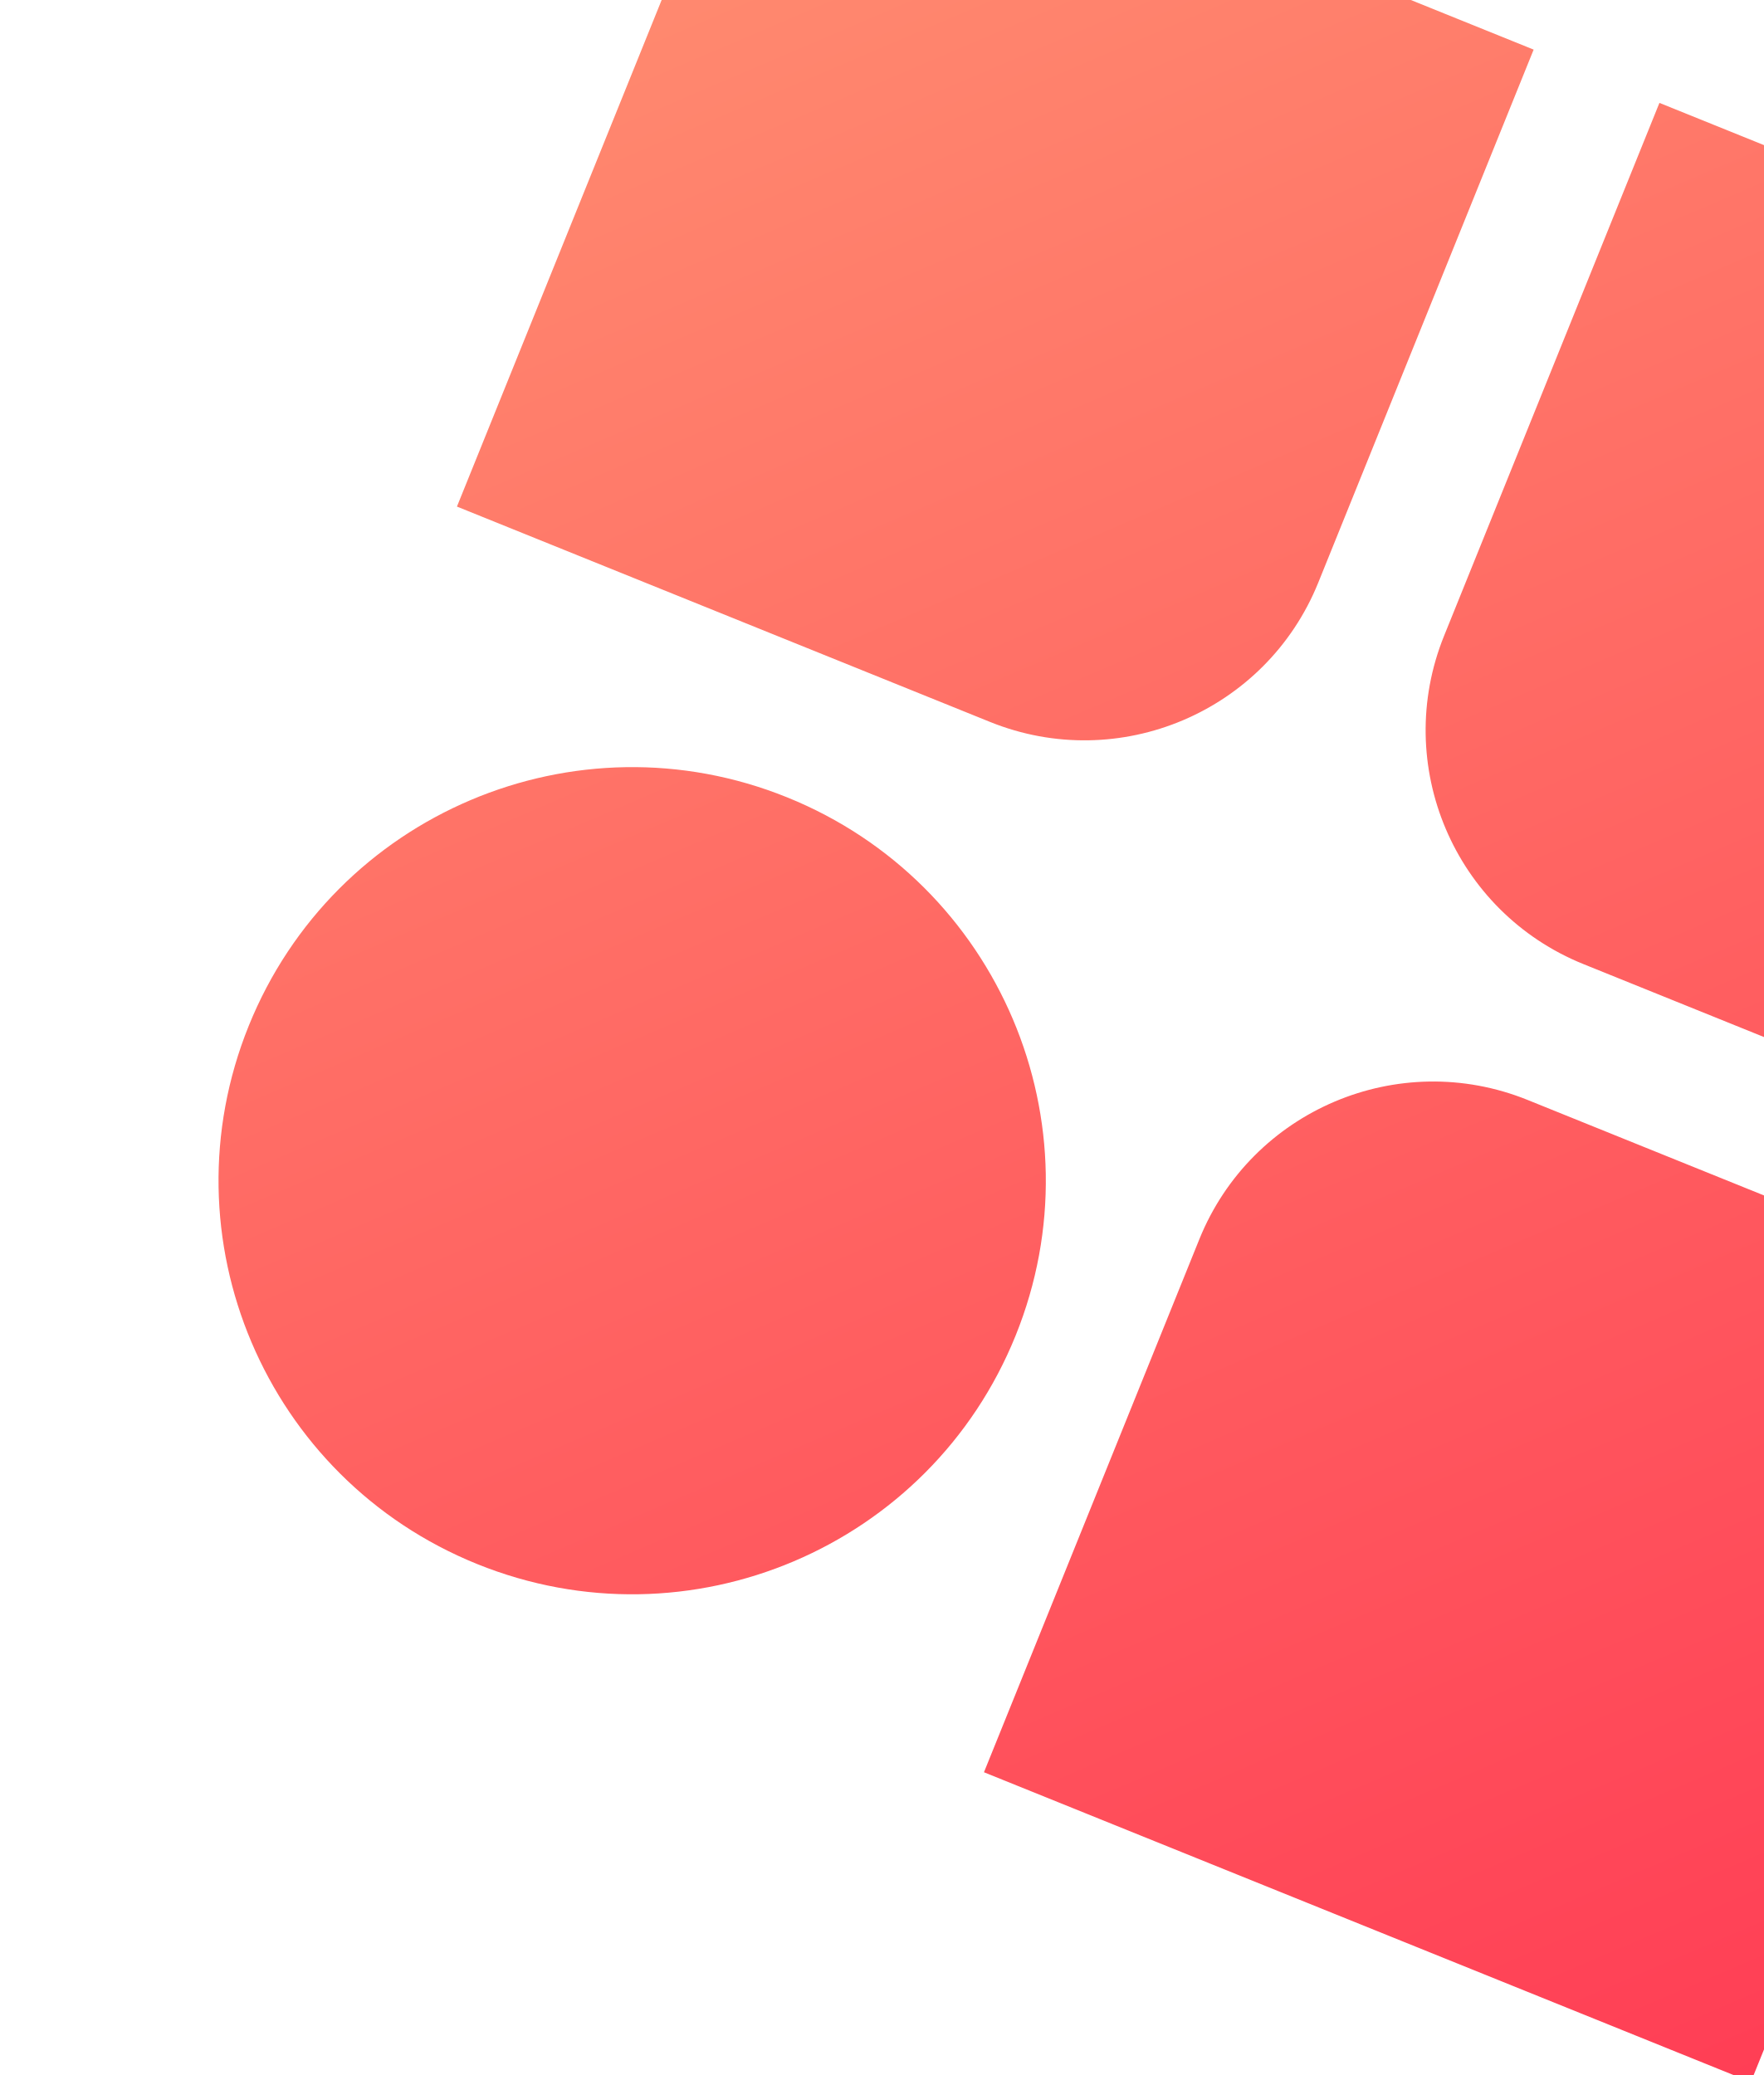
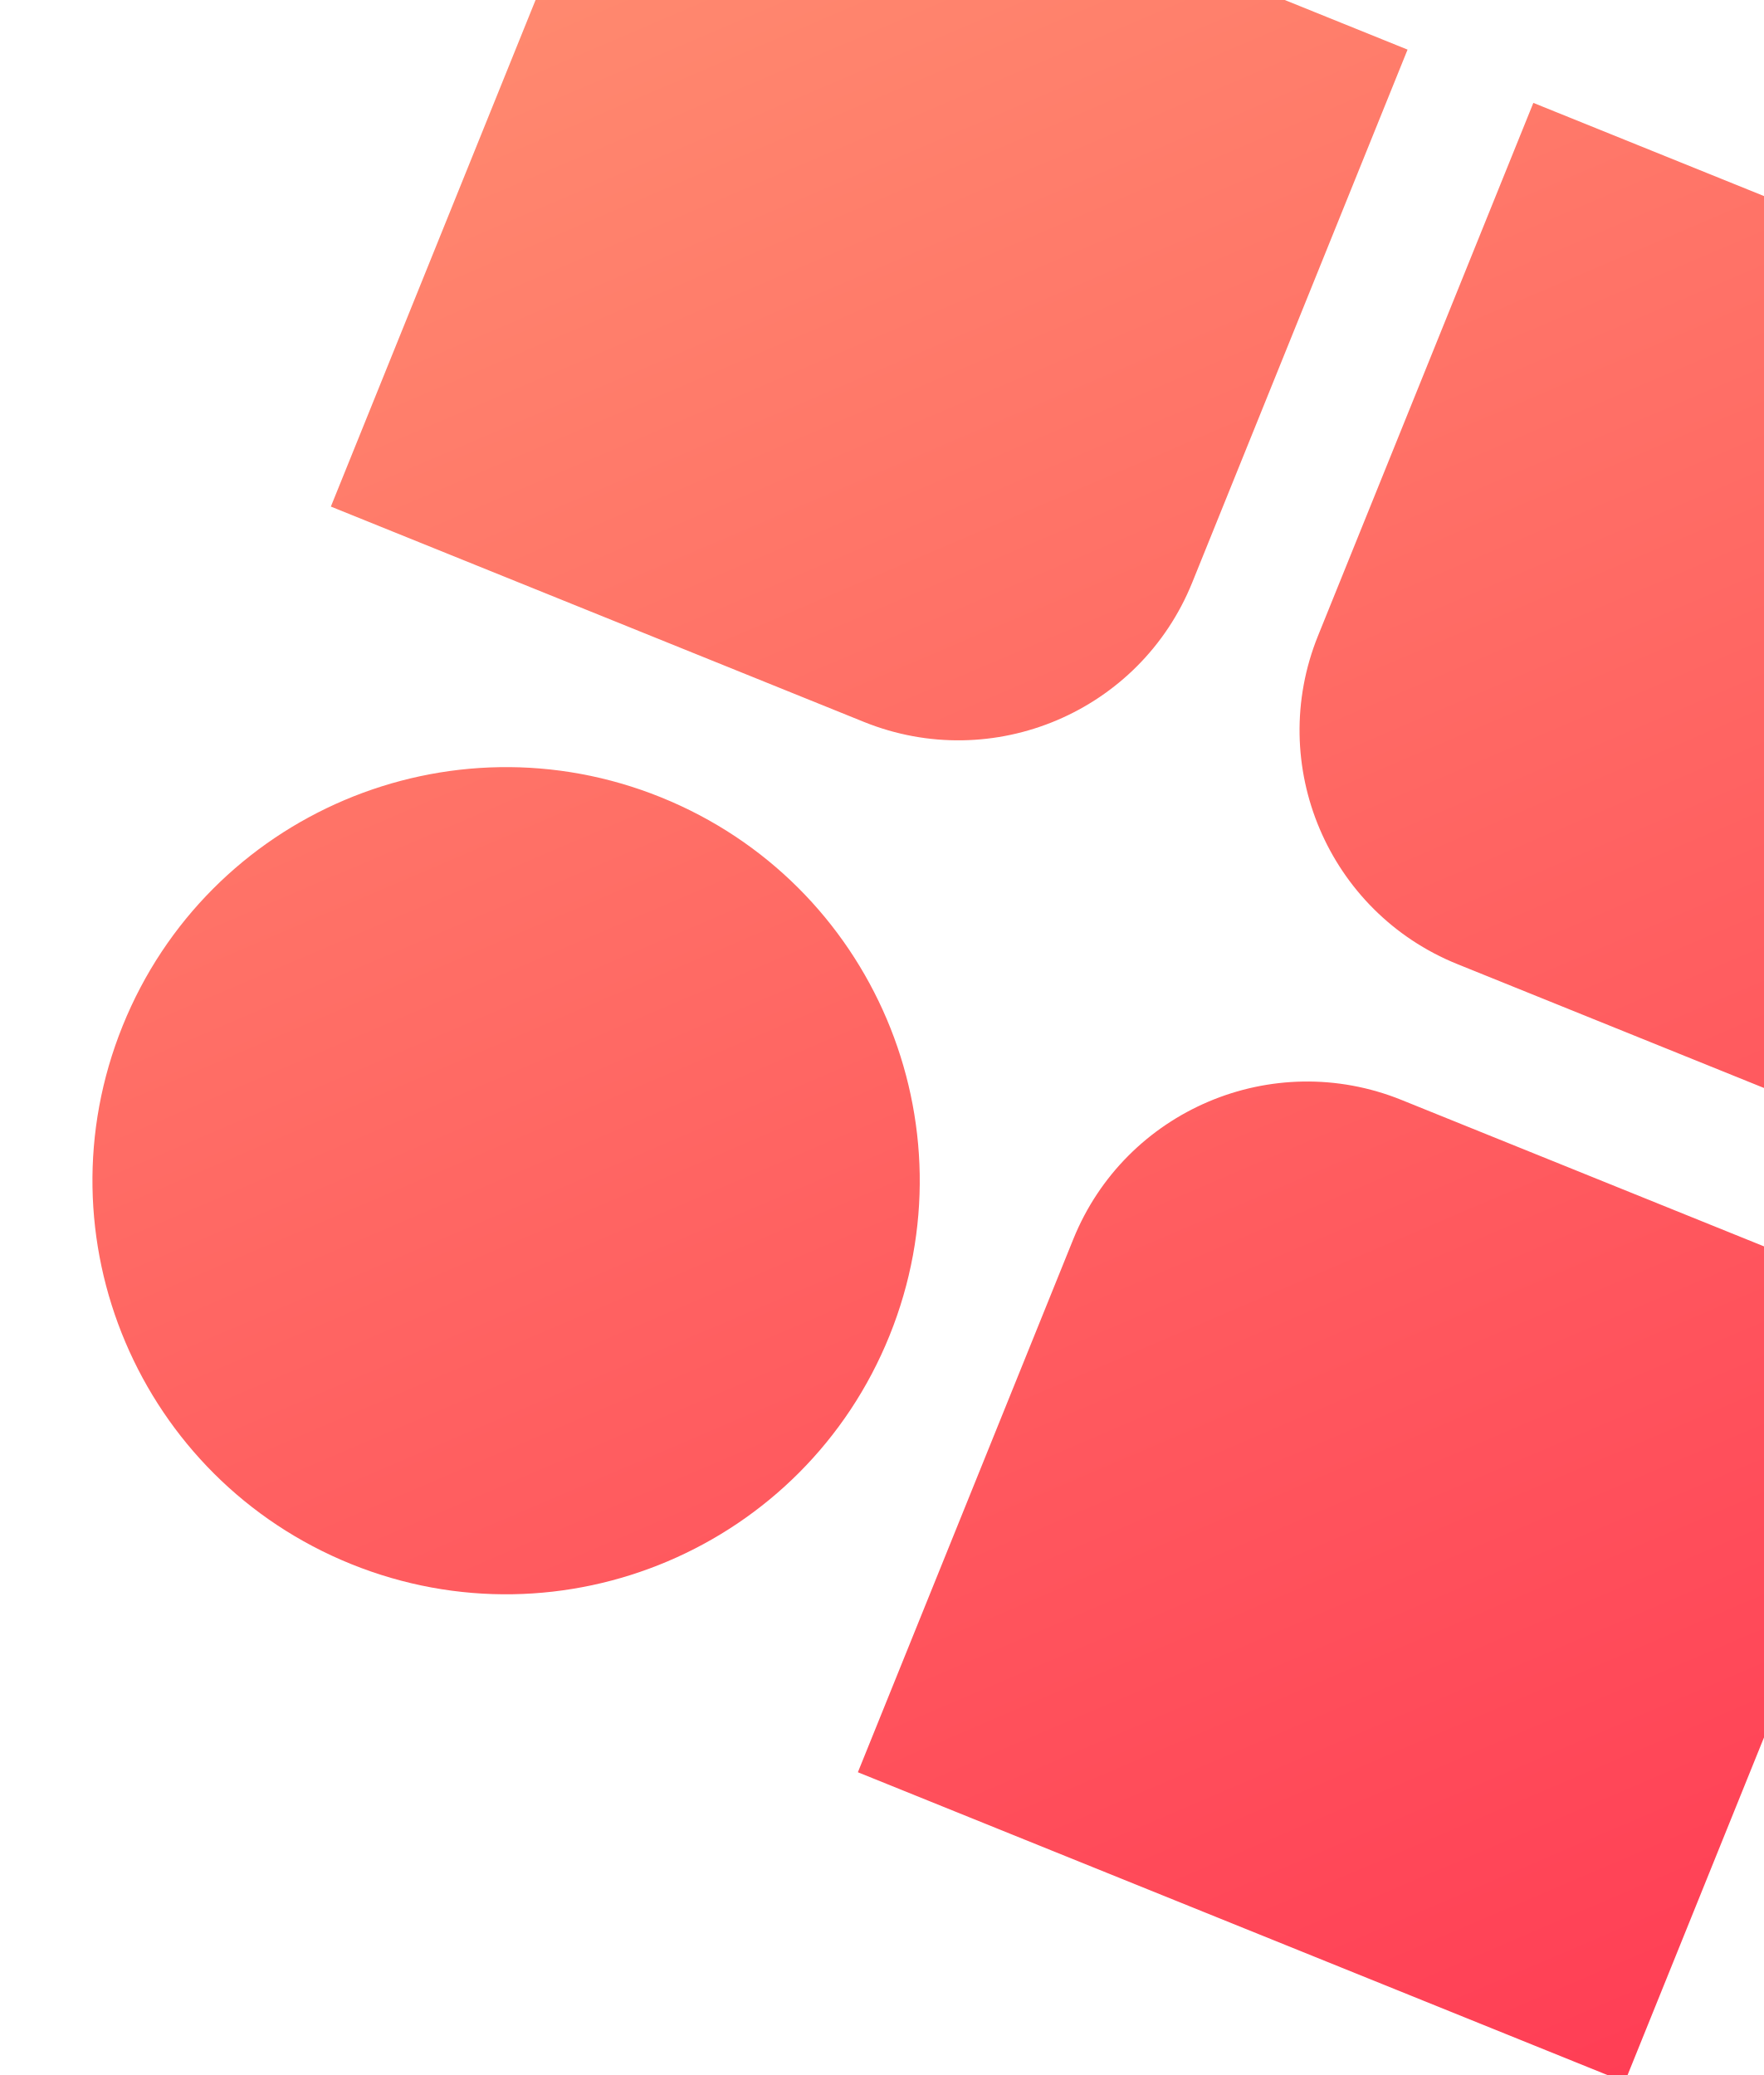
- <svg xmlns="http://www.w3.org/2000/svg" width="425" height="500" viewBox="300 300 425 823">
+ <svg xmlns="http://www.w3.org/2000/svg" width="425" height="500" viewBox="300 300 525 823">
  <defs>
    <linearGradient x1=".695%" y1="0%" x2="99.305%" y2="100%" id="a">
      <stop stop-color="#FF8F71" offset="0%" />
      <stop stop-color="#FF3E55" offset="100%" />
    </linearGradient>
  </defs>
  <path d="M821.895,497.739 L821.895,825.739 L493.895,825.739 L493.895,597.739 C493.895,542.511 538.667,497.739 593.895,497.739 L821.895,497.739 Z M276.656,496.461 C367.231,496.461 440.656,569.886 440.656,660.461 C440.656,751.036 367.231,824.461 276.656,824.461 C186.081,824.461 112.656,751.036 112.656,660.461 C112.656,569.886 186.081,496.461 276.656,496.461 Z M822.228,111.49 L822.228,439.49 L594.228,439.49 C538.999,439.49 494.228,394.718 494.228,339.49 L494.228,339.49 L494.228,111.49 L822.228,111.49 Z M440.061,110.586 L440.061,338.586 C440.061,393.814 395.29,438.586 340.061,438.586 L112.061,438.586 L112.061,110.586 L440.061,110.586 Z" transform="rotate(22 67.652 1066.199)" fill="url(#a)" fill-rule="evenodd" />
</svg>
